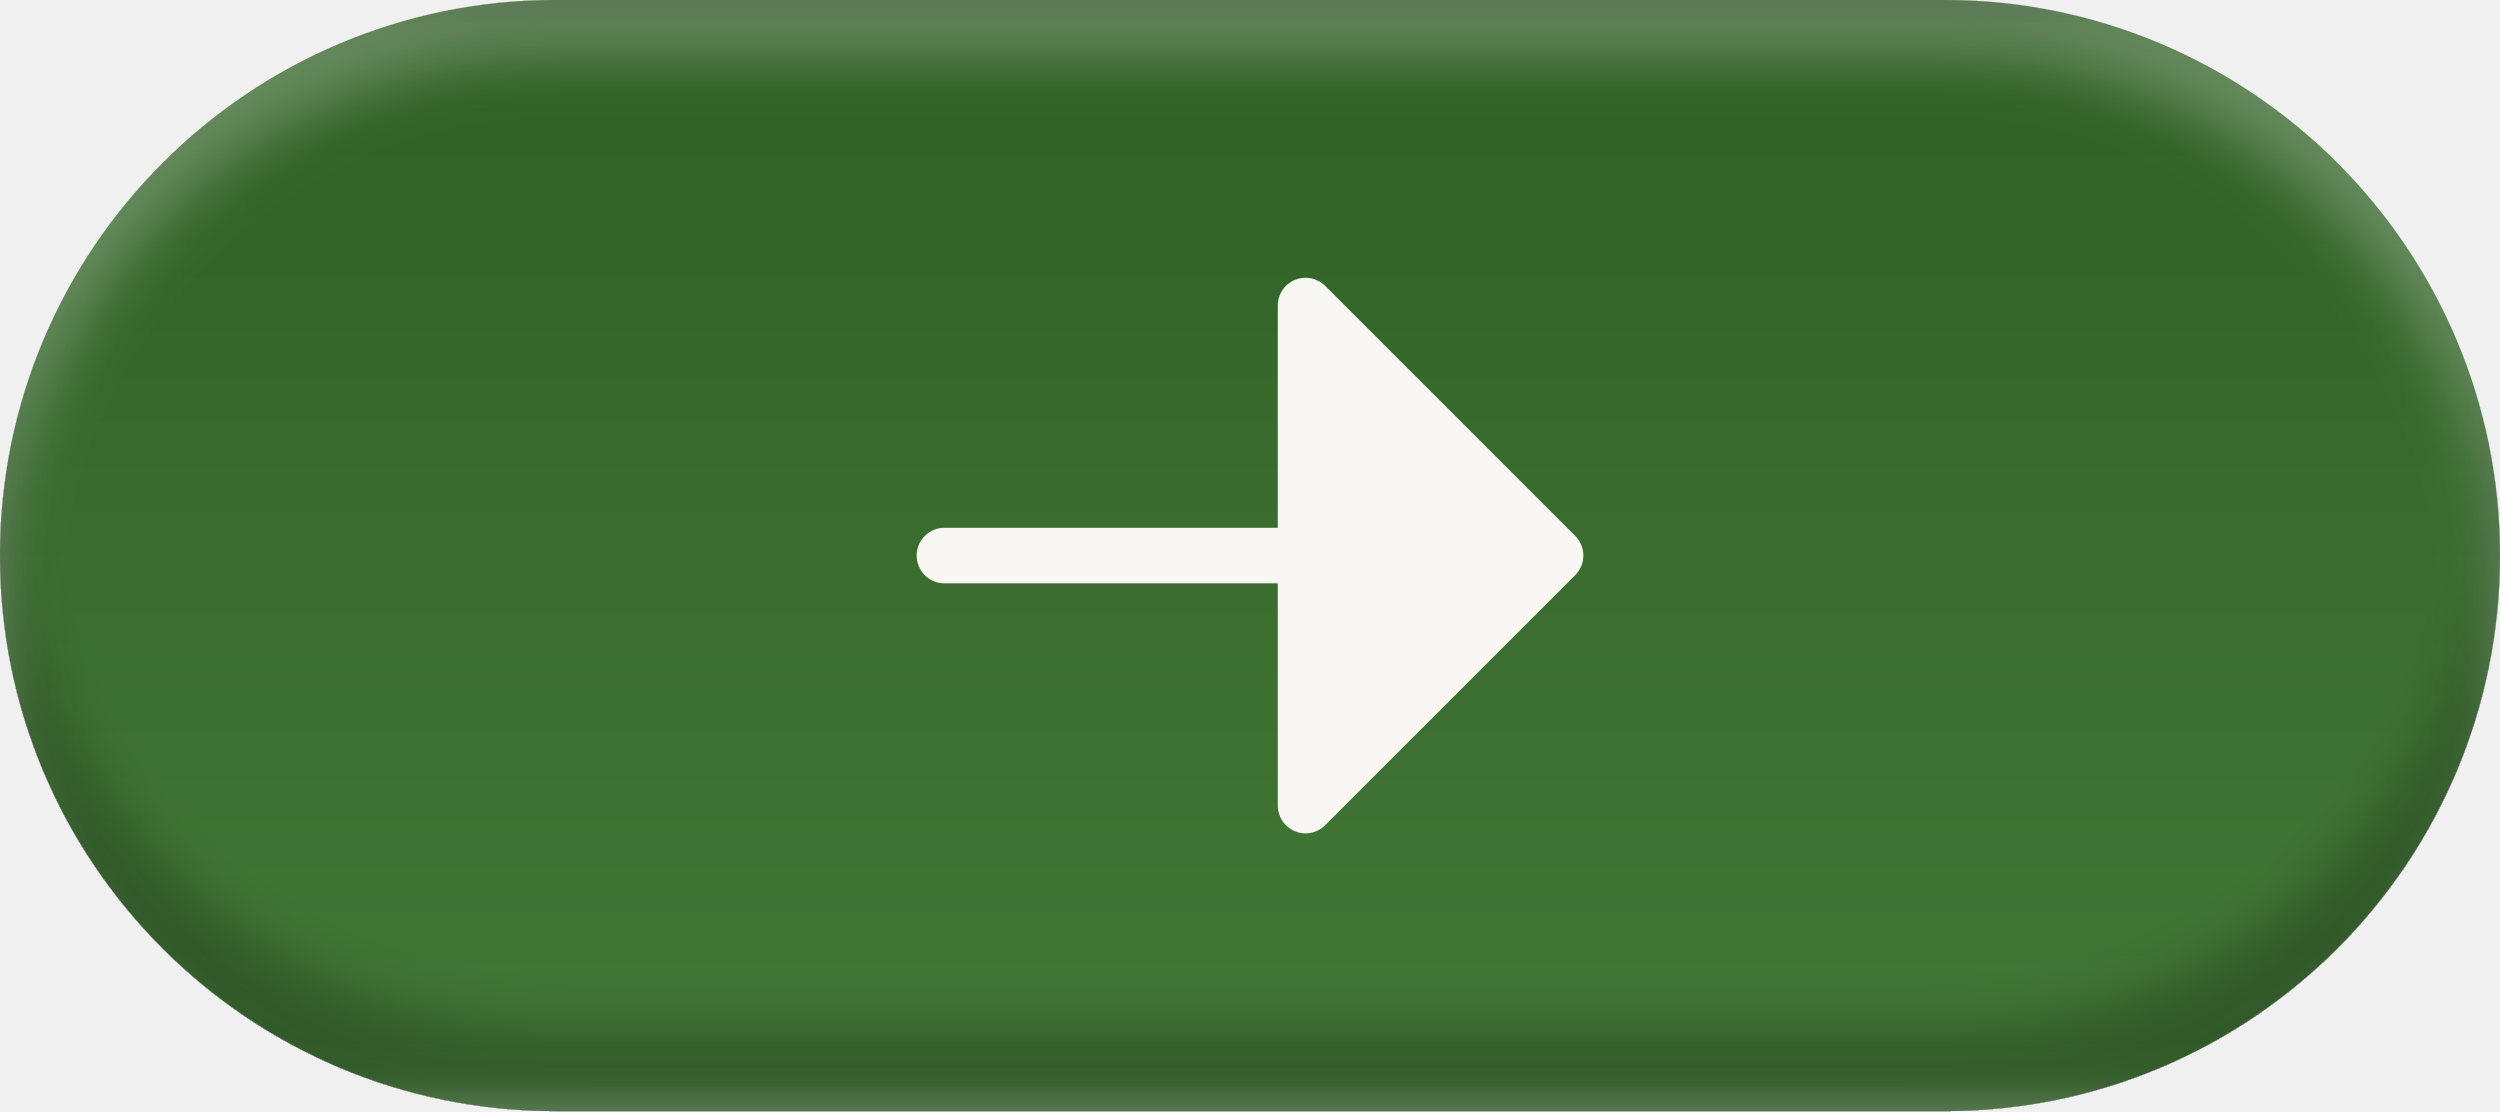
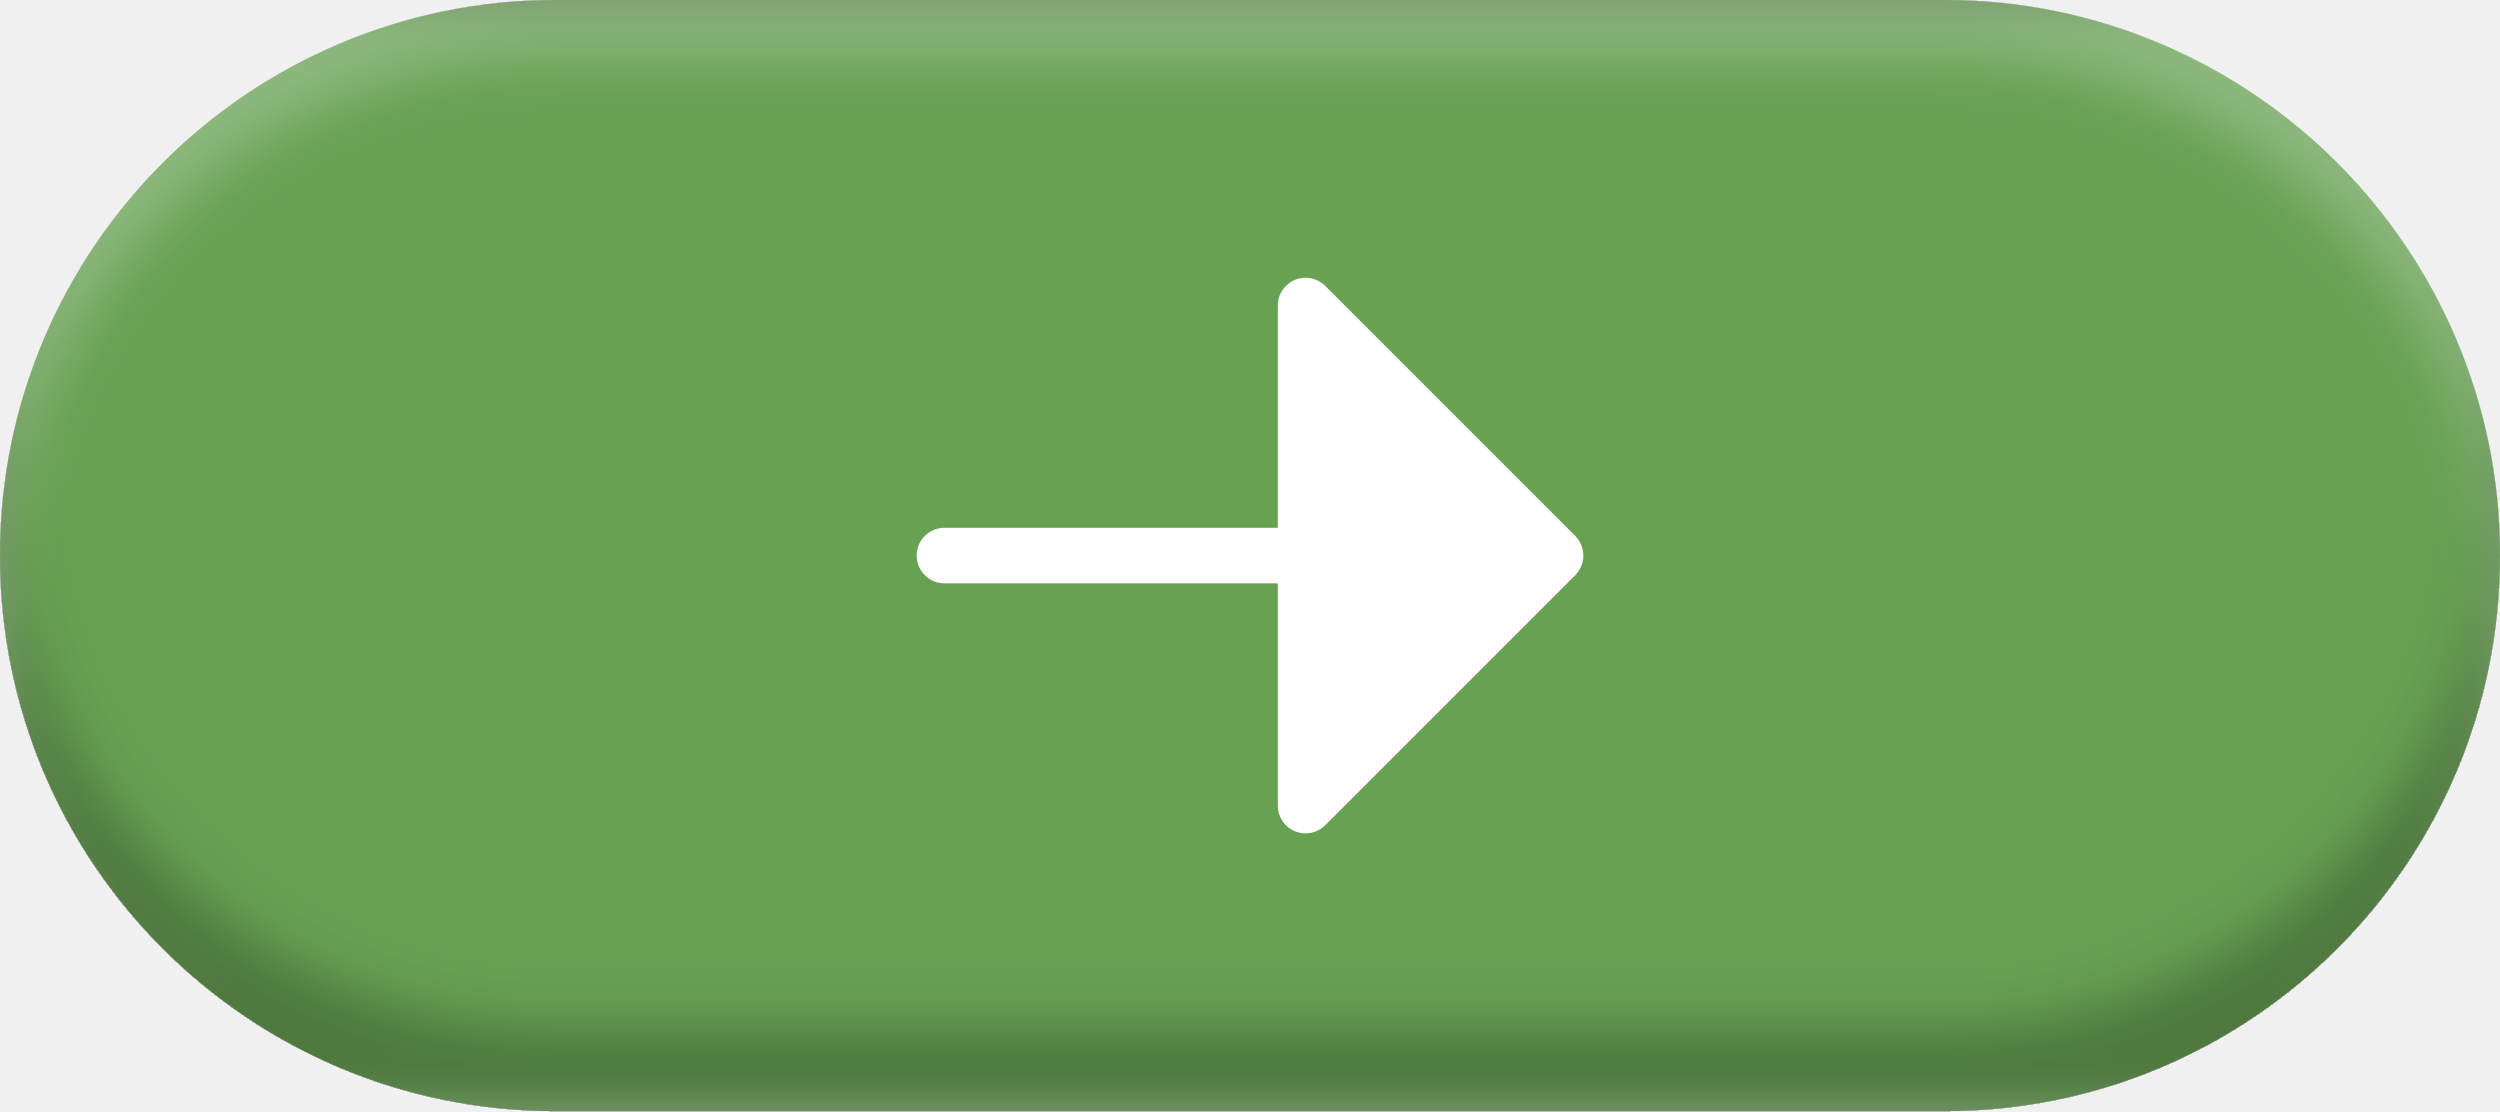
<svg xmlns="http://www.w3.org/2000/svg" width="180" height="80" viewBox="0 0 180 80" fill="none">
-   <g filter="url(#filter0_ii_606_24912)">
-     <rect width="180" height="80" rx="40" fill="url(#paint0_linear_606_24912)" />
-     <path d="M113.415 41.415L95.415 59.415C95.135 59.695 94.779 59.885 94.391 59.963C94.002 60.04 93.6 60 93.234 59.849C92.869 59.697 92.556 59.441 92.337 59.112C92.117 58.782 92 58.395 92 58V42H68C67.47 42 66.961 41.789 66.586 41.414C66.211 41.039 66 40.53 66 40C66 39.469 66.211 38.961 66.586 38.585C66.961 38.21 67.47 38 68 38H92V22C92 21.604 92.117 21.217 92.337 20.888C92.556 20.558 92.869 20.302 93.234 20.15C93.6 19.999 94.002 19.959 94.391 20.037C94.779 20.114 95.135 20.305 95.415 20.585L113.415 38.585C113.601 38.77 113.748 38.991 113.849 39.234C113.95 39.477 114.002 39.737 114.002 40C114.002 40.263 113.95 40.523 113.849 40.766C113.748 41.008 113.601 41.229 113.415 41.415Z" fill="#F9F7F4" />
+   <g filter="url(#filter0_ii_1525_34913)">
+     <rect width="180" height="80" rx="40" fill="#67A152" />
+     <path d="M113.415 41.415L95.415 59.415C95.135 59.695 94.779 59.886 94.391 59.963C94.002 60.041 93.6 60.001 93.234 59.849C92.869 59.698 92.556 59.441 92.337 59.112C92.117 58.783 92 58.396 92 58V42H68C67.47 42 66.961 41.789 66.586 41.414C66.211 41.039 66 40.531 66 40C66 39.47 66.211 38.961 66.586 38.586C66.961 38.211 67.47 38 68 38H92V22C92 21.604 92.117 21.217 92.337 20.888C92.556 20.559 92.869 20.302 93.234 20.151C93.6 19.999 94.002 19.96 94.391 20.037C94.779 20.114 95.135 20.305 95.415 20.585L113.415 38.585C113.601 38.771 113.748 38.991 113.849 39.234C113.95 39.477 114.002 39.737 114.002 40C114.002 40.263 113.95 40.523 113.849 40.766C113.748 41.009 113.601 41.229 113.415 41.415Z" fill="white" />
  </g>
  <defs>
-     <filter id="filter0_ii_606_24912" x="0" y="-4" width="180" height="88" filterUnits="userSpaceOnUse" color-interpolation-filters="sRGB">
+     <filter id="filter0_ii_1525_34913" x="0" y="-4" width="180" height="88" filterUnits="userSpaceOnUse" color-interpolation-filters="sRGB">
      <feFlood flood-opacity="0" result="BackgroundImageFix" />
      <feBlend mode="normal" in="SourceGraphic" in2="BackgroundImageFix" result="shape" />
      <feColorMatrix in="SourceAlpha" type="matrix" values="0 0 0 0 0 0 0 0 0 0 0 0 0 0 0 0 0 0 127 0" result="hardAlpha" />
      <feOffset dy="-6" />
      <feGaussianBlur stdDeviation="2" />
      <feComposite in2="hardAlpha" operator="arithmetic" k2="-1" k3="1" />
      <feColorMatrix type="matrix" values="0 0 0 0 0 0 0 0 0 0 0 0 0 0 0 0 0 0 0.25 0" />
-       <feBlend mode="normal" in2="shape" result="effect1_innerShadow_606_24912" />
+       <feBlend mode="normal" in2="shape" result="effect1_innerShadow_1525_34913" />
      <feColorMatrix in="SourceAlpha" type="matrix" values="0 0 0 0 0 0 0 0 0 0 0 0 0 0 0 0 0 0 127 0" result="hardAlpha" />
      <feOffset dy="4" />
      <feGaussianBlur stdDeviation="2" />
      <feComposite in2="hardAlpha" operator="arithmetic" k2="-1" k3="1" />
      <feColorMatrix type="matrix" values="0 0 0 0 1 0 0 0 0 1 0 0 0 0 1 0 0 0 0.25 0" />
-       <feBlend mode="normal" in2="effect1_innerShadow_606_24912" result="effect2_innerShadow_606_24912" />
+       <feBlend mode="normal" in2="effect1_innerShadow_1525_34913" result="effect2_innerShadow_1525_34913" />
    </filter>
-     <linearGradient id="paint0_linear_606_24912" x1="90" y1="0" x2="90" y2="80" gradientUnits="userSpaceOnUse">
-       <stop stop-color="#306025" />
-       <stop offset="1" stop-color="#437937" />
-     </linearGradient>
  </defs>
</svg>
